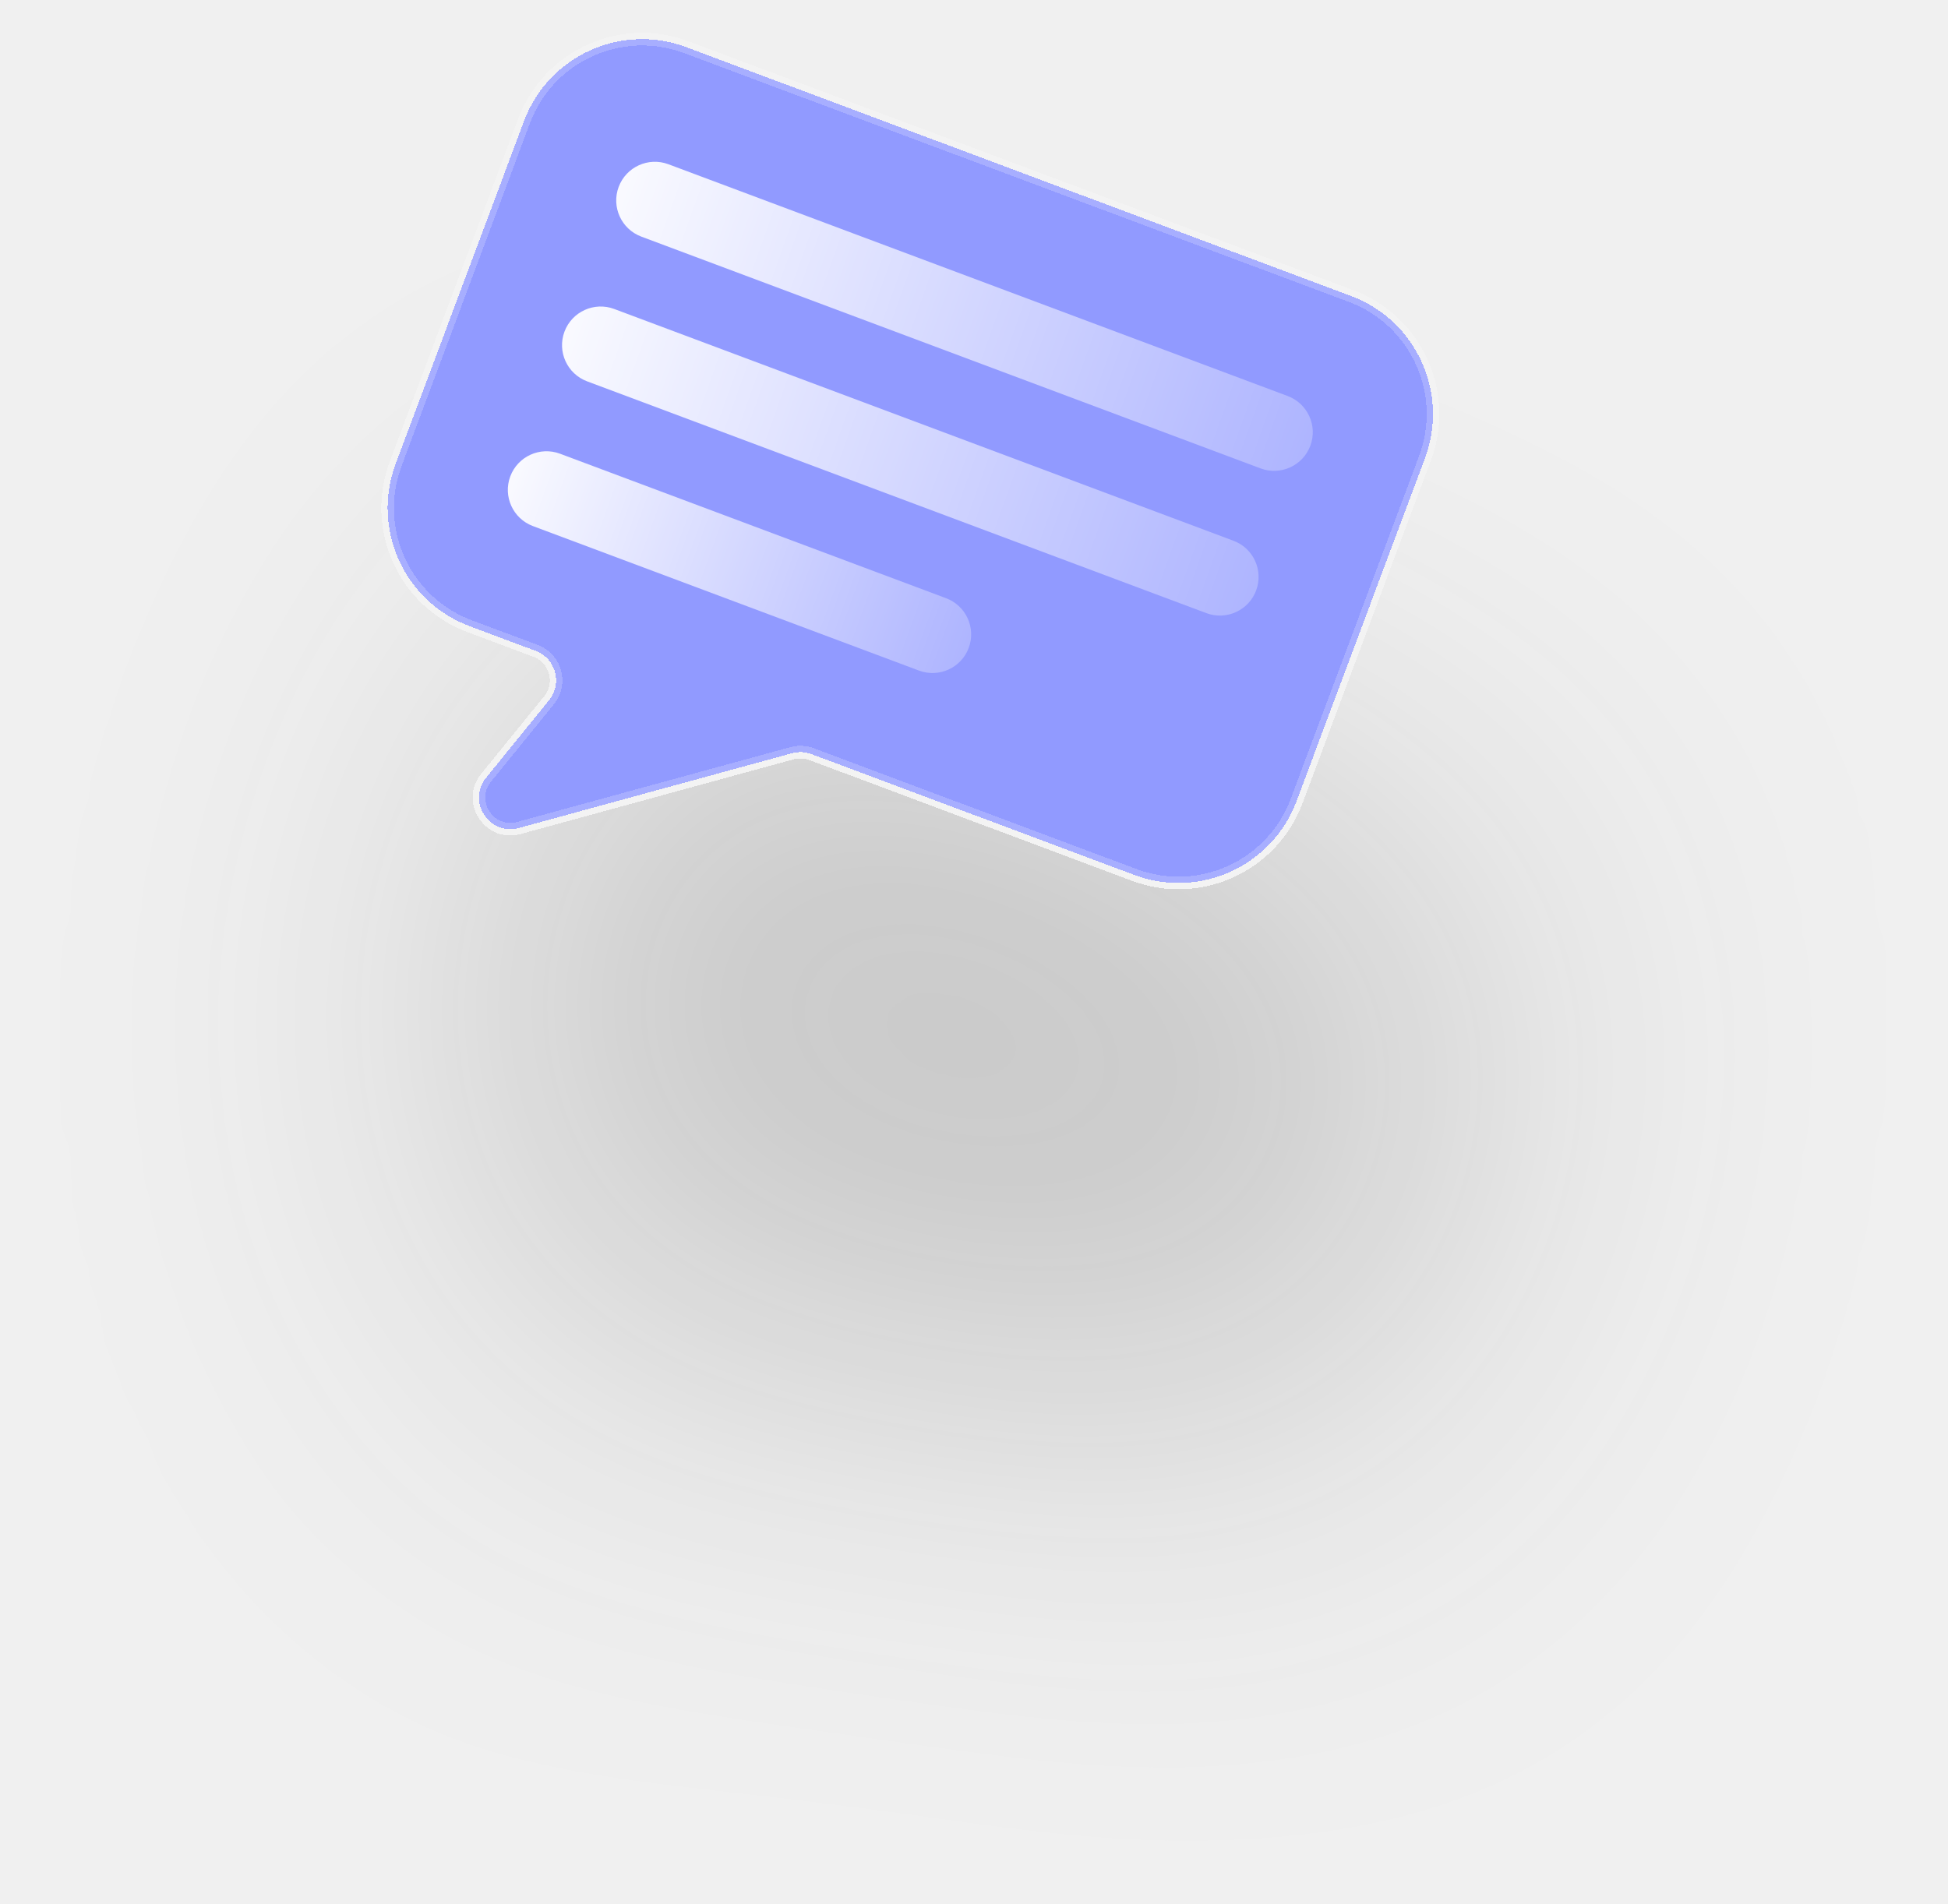
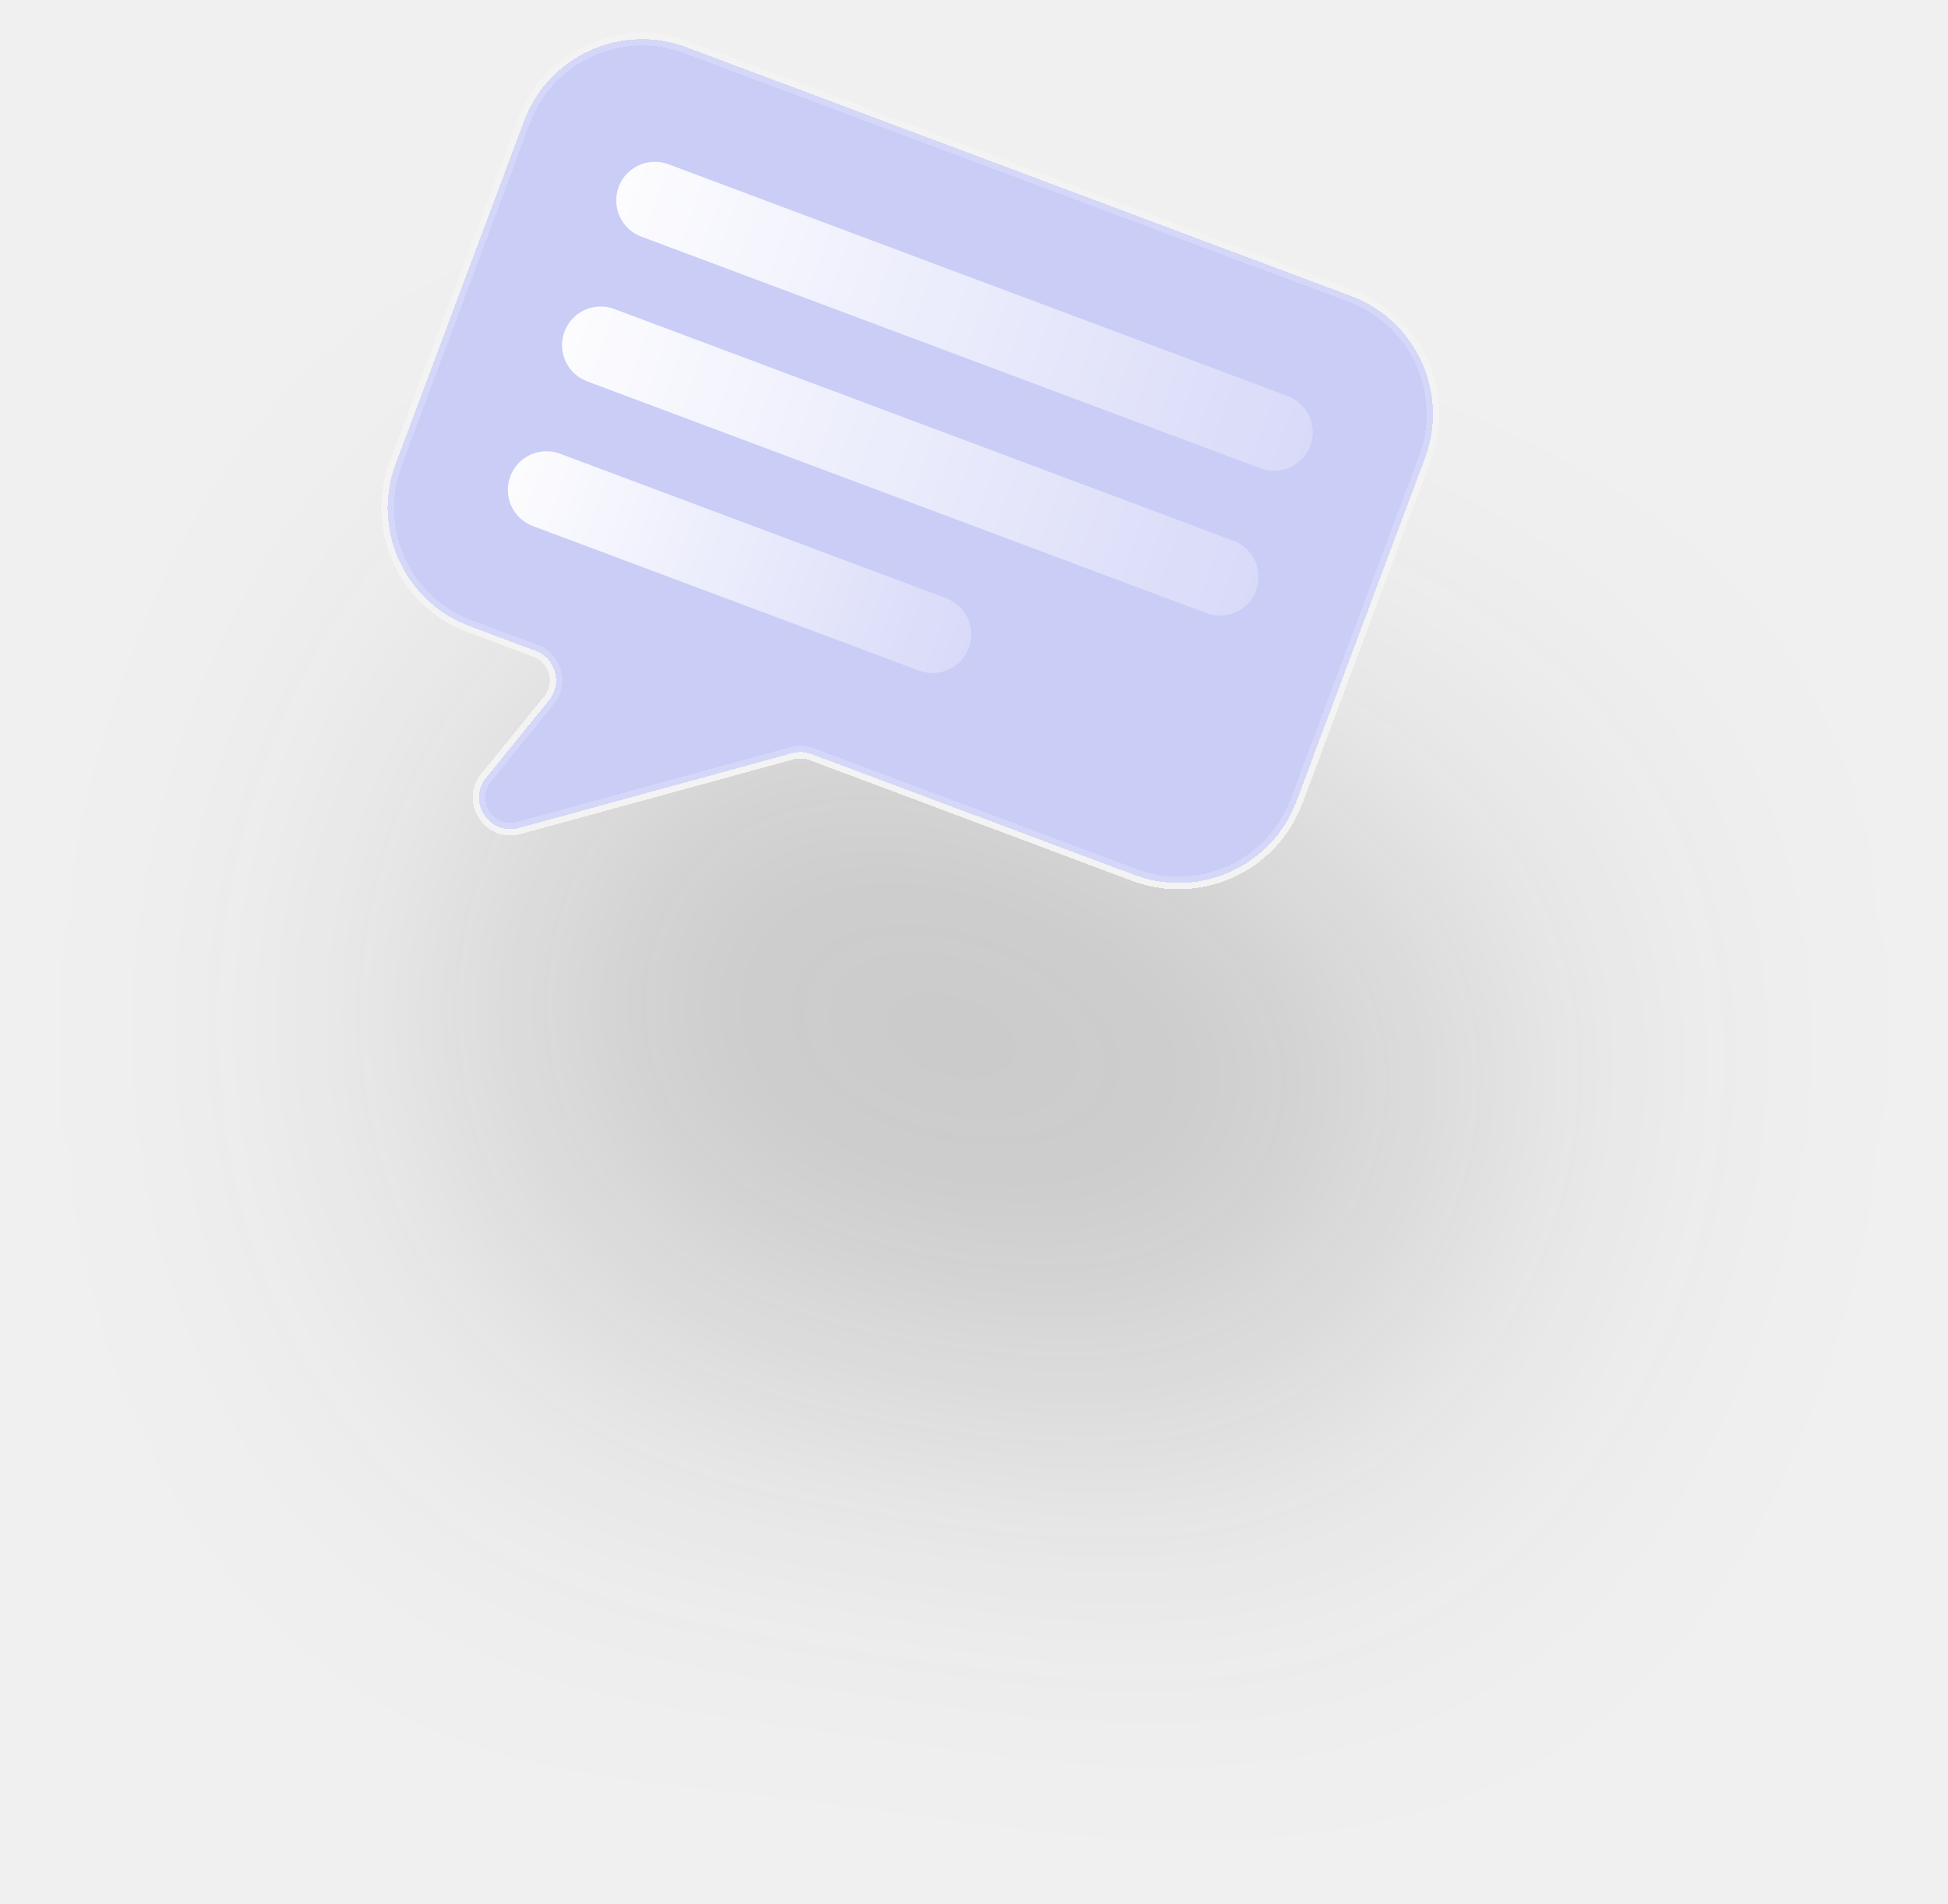
<svg xmlns="http://www.w3.org/2000/svg" width="309" height="302" viewBox="0 0 309 302" fill="none">
  <g filter="url(#filter0_bd_48_1766)">
-     <path d="M83.122 19.203C86.995 8.859 98.52 3.612 108.864 7.485L214.314 46.96C224.659 50.833 229.905 62.358 226.033 72.703L205.671 127.093C201.799 137.438 190.274 142.685 179.929 138.812L128.718 119.641C127.734 119.273 126.659 119.224 125.645 119.501L82.311 131.364C77.623 132.647 74.046 127.162 77.11 123.389L87.093 111.097C89.248 108.444 88.165 104.46 84.965 103.262L74.479 99.337C64.135 95.464 58.888 83.939 62.761 73.594L83.122 19.203Z" fill="#919AFF" fillOpacity="0.4" shape-rendering="crispEdges" />
+     <path d="M83.122 19.203C86.995 8.859 98.52 3.612 108.864 7.485L214.314 46.96C224.659 50.833 229.905 62.358 226.033 72.703L205.671 127.093C201.799 137.438 190.274 142.685 179.929 138.812L128.718 119.641C127.734 119.273 126.659 119.224 125.645 119.501L82.311 131.364C77.623 132.647 74.046 127.162 77.11 123.389L87.093 111.097C89.248 108.444 88.165 104.46 84.965 103.262L74.479 99.337C64.135 95.464 58.888 83.939 62.761 73.594L83.122 19.203Z" fill="#919AFF" fill-opacity="0.4" shape-rendering="crispEdges" />
    <path d="M83.122 19.203C86.995 8.859 98.52 3.612 108.864 7.485L214.314 46.96C224.659 50.833 229.905 62.358 226.033 72.703L205.671 127.093C201.799 137.438 190.274 142.685 179.929 138.812L128.718 119.641C127.734 119.273 126.659 119.224 125.645 119.501L82.311 131.364C77.623 132.647 74.046 127.162 77.11 123.389L87.093 111.097C89.248 108.444 88.165 104.46 84.965 103.262L74.479 99.337C64.135 95.464 58.888 83.939 62.761 73.594L83.122 19.203Z" stroke="white" stroke-opacity="0.2" stroke-width="2" shape-rendering="crispEdges" />
  </g>
  <rect x="100.286" y="23.909" width="117.148" height="12.26" rx="6.13" transform="rotate(20.5236 100.286 23.9092)" fill="url(#paint0_linear_48_1766)" />
  <rect x="91.69" y="46.872" width="117.148" height="12.26" rx="6.13" transform="rotate(20.5236 91.6902 46.8721)" fill="url(#paint1_linear_48_1766)" />
  <rect x="83.094" y="69.835" width="77.644" height="12.26" rx="6.13" transform="rotate(20.5236 83.0938 69.835)" fill="url(#paint2_linear_48_1766)" />
  <defs>
    <filter id="filter0_bd_48_1766" x="0.485" y="-14.79" width="307.823" height="315.878" filterUnits="userSpaceOnUse" color-interpolation-filters="sRGB">
      <feFlood flood-opacity="0" result="BackgroundImageFix" />
      <feGaussianBlur in="BackgroundImageFix" stdDeviation="10" />
      <feComposite in2="SourceAlpha" operator="in" result="effect1_backgroundBlur_48_1766" />
      <feColorMatrix in="SourceAlpha" type="matrix" values="0 0 0 0 0 0 0 0 0 0 0 0 0 0 0 0 0 0 127 0" result="hardAlpha" />
      <feOffset dx="10" dy="90" />
      <feGaussianBlur stdDeviation="35" />
      <feComposite in2="hardAlpha" operator="out" />
      <feColorMatrix type="matrix" values="0 0 0 0 0.125 0 0 0 0 0.125 0 0 0 0 0.125 0 0 0 0.2 0" />
      <feBlend mode="normal" in2="effect1_backgroundBlur_48_1766" result="effect2_dropShadow_48_1766" />
      <feBlend mode="normal" in="SourceGraphic" in2="effect2_dropShadow_48_1766" result="shape" />
    </filter>
    <linearGradient id="paint0_linear_48_1766" x1="91.432" y1="30.039" x2="262.727" y2="27.315" gradientUnits="userSpaceOnUse">
      <stop stop-color="white" />
      <stop offset="1" stop-color="white" stop-opacity="0" />
    </linearGradient>
    <linearGradient id="paint1_linear_48_1766" x1="82.836" y1="53.002" x2="254.13" y2="50.278" gradientUnits="userSpaceOnUse">
      <stop stop-color="white" />
      <stop offset="1" stop-color="white" stop-opacity="0" />
    </linearGradient>
    <linearGradient id="paint2_linear_48_1766" x1="77.225" y1="75.965" x2="190.774" y2="74.768" gradientUnits="userSpaceOnUse">
      <stop stop-color="white" />
      <stop offset="1" stop-color="white" stop-opacity="0" />
    </linearGradient>
  </defs>
</svg>
